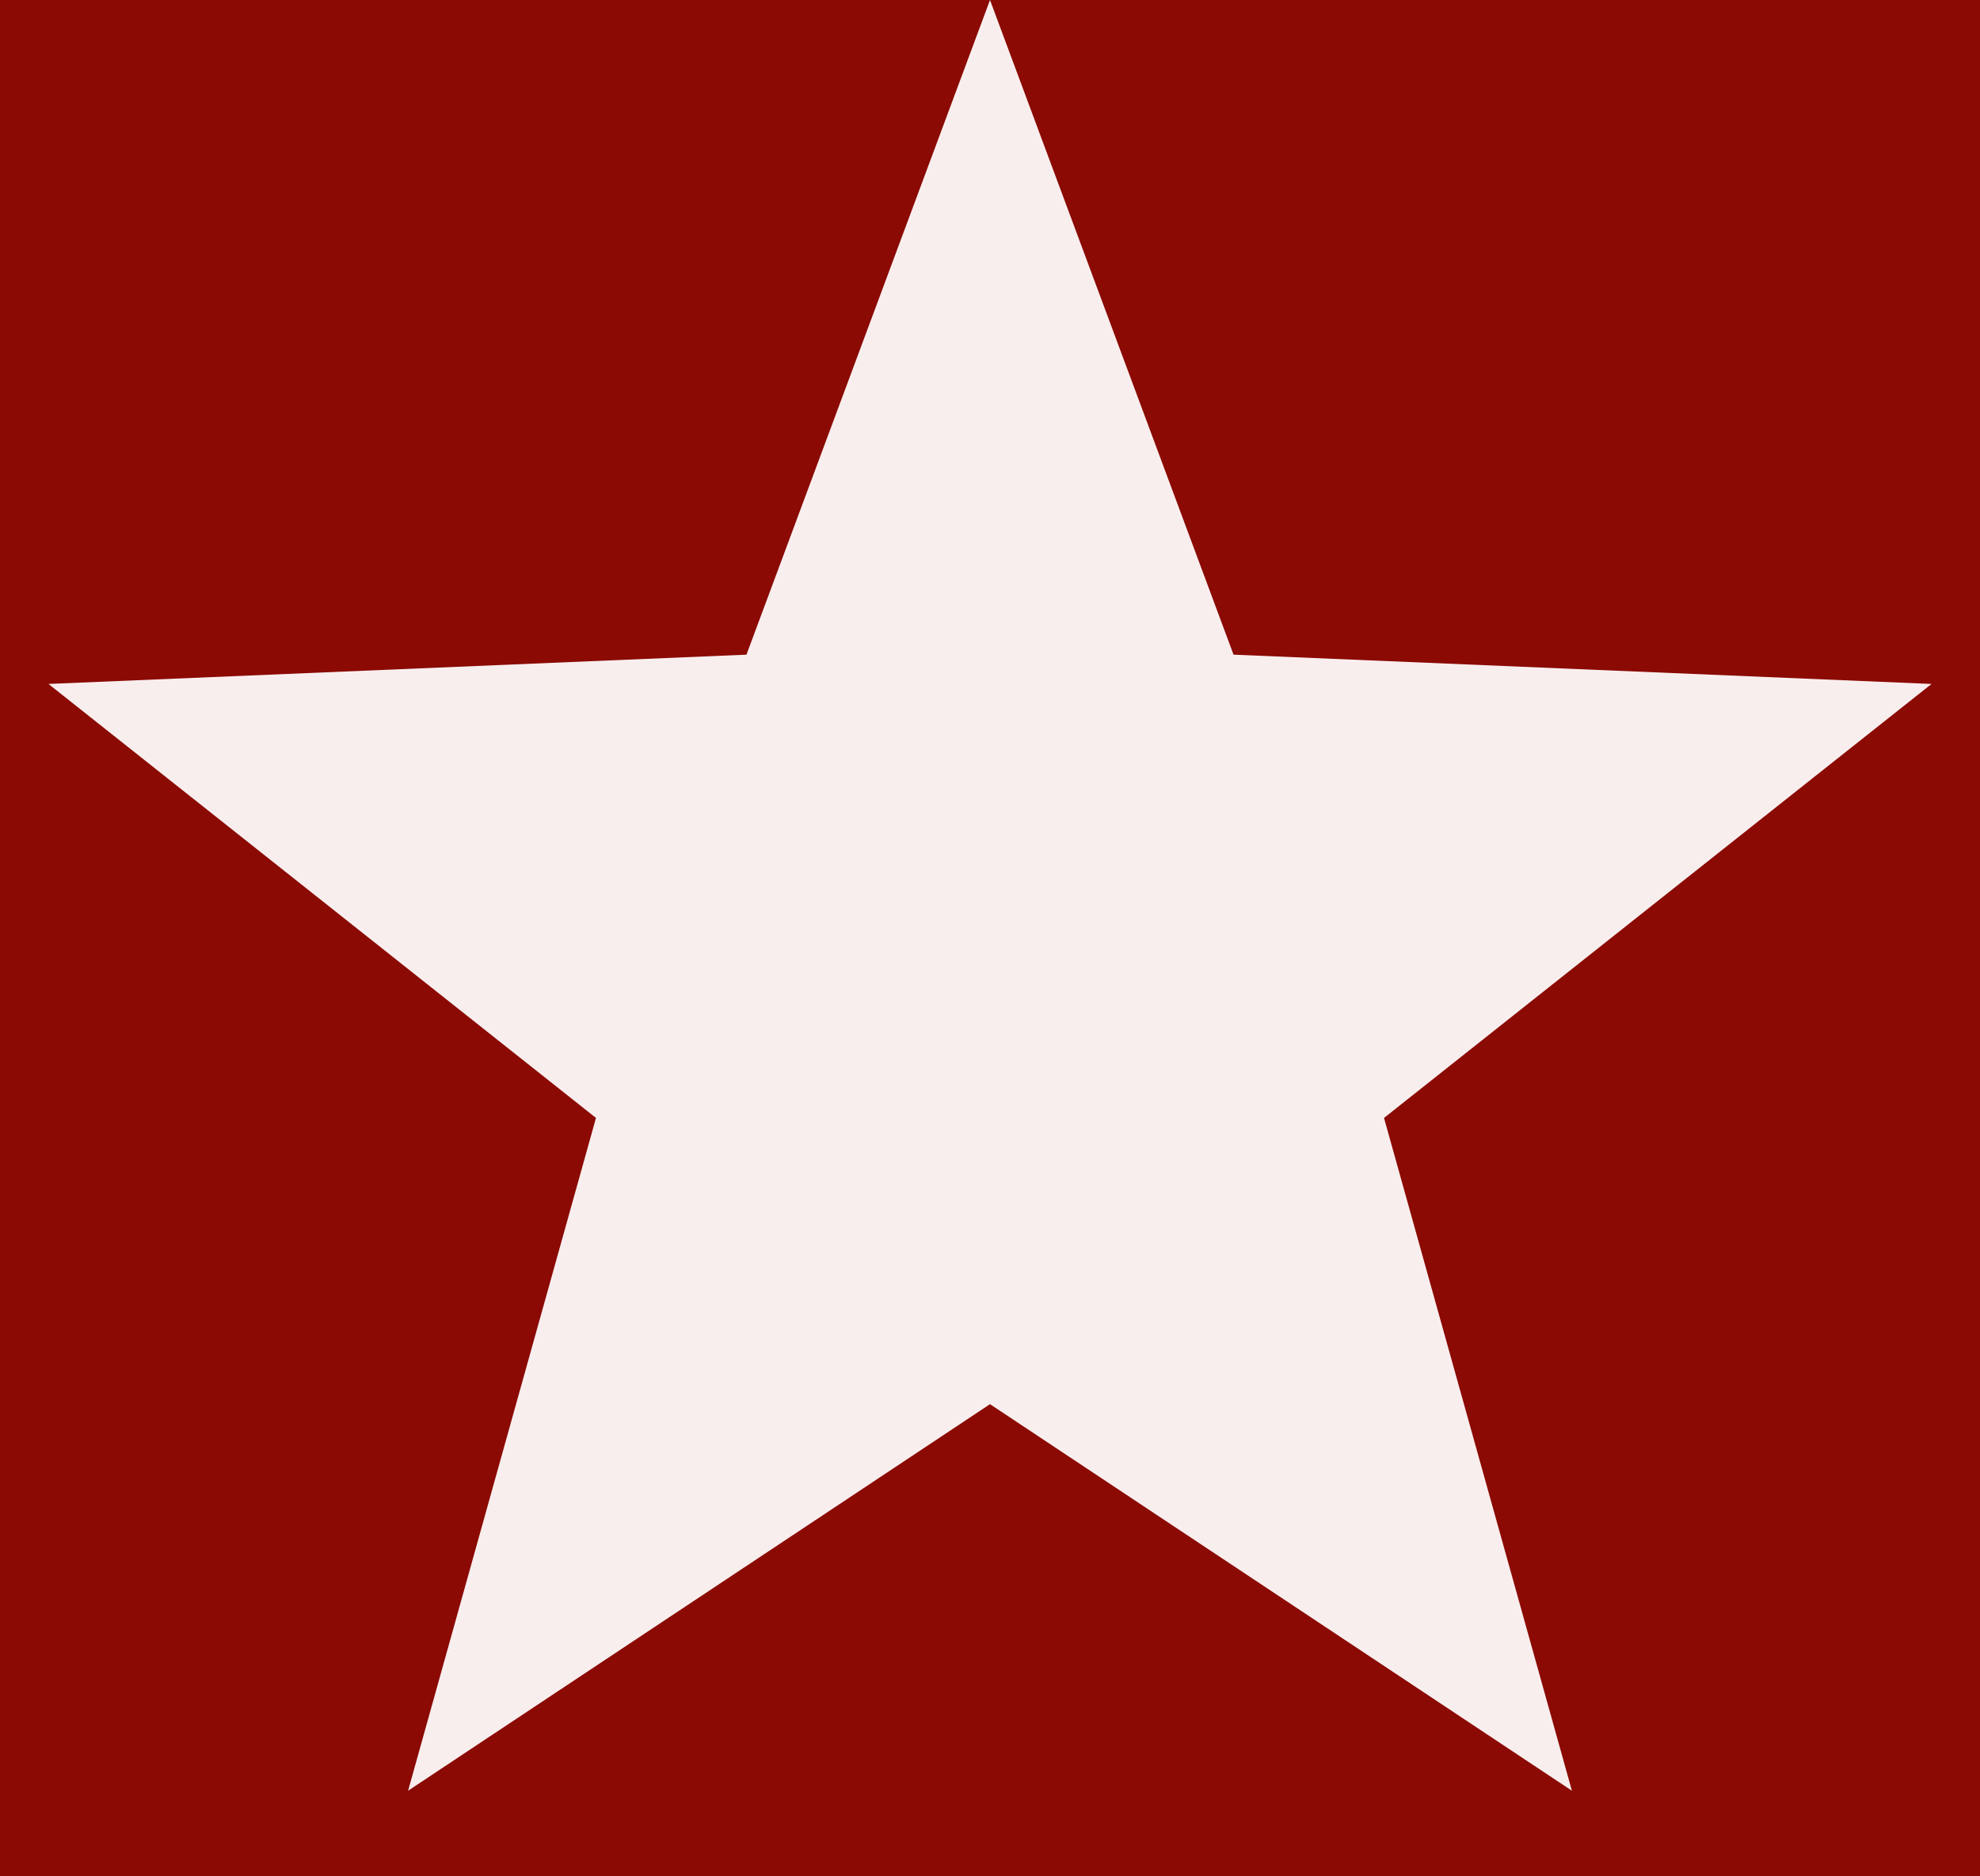
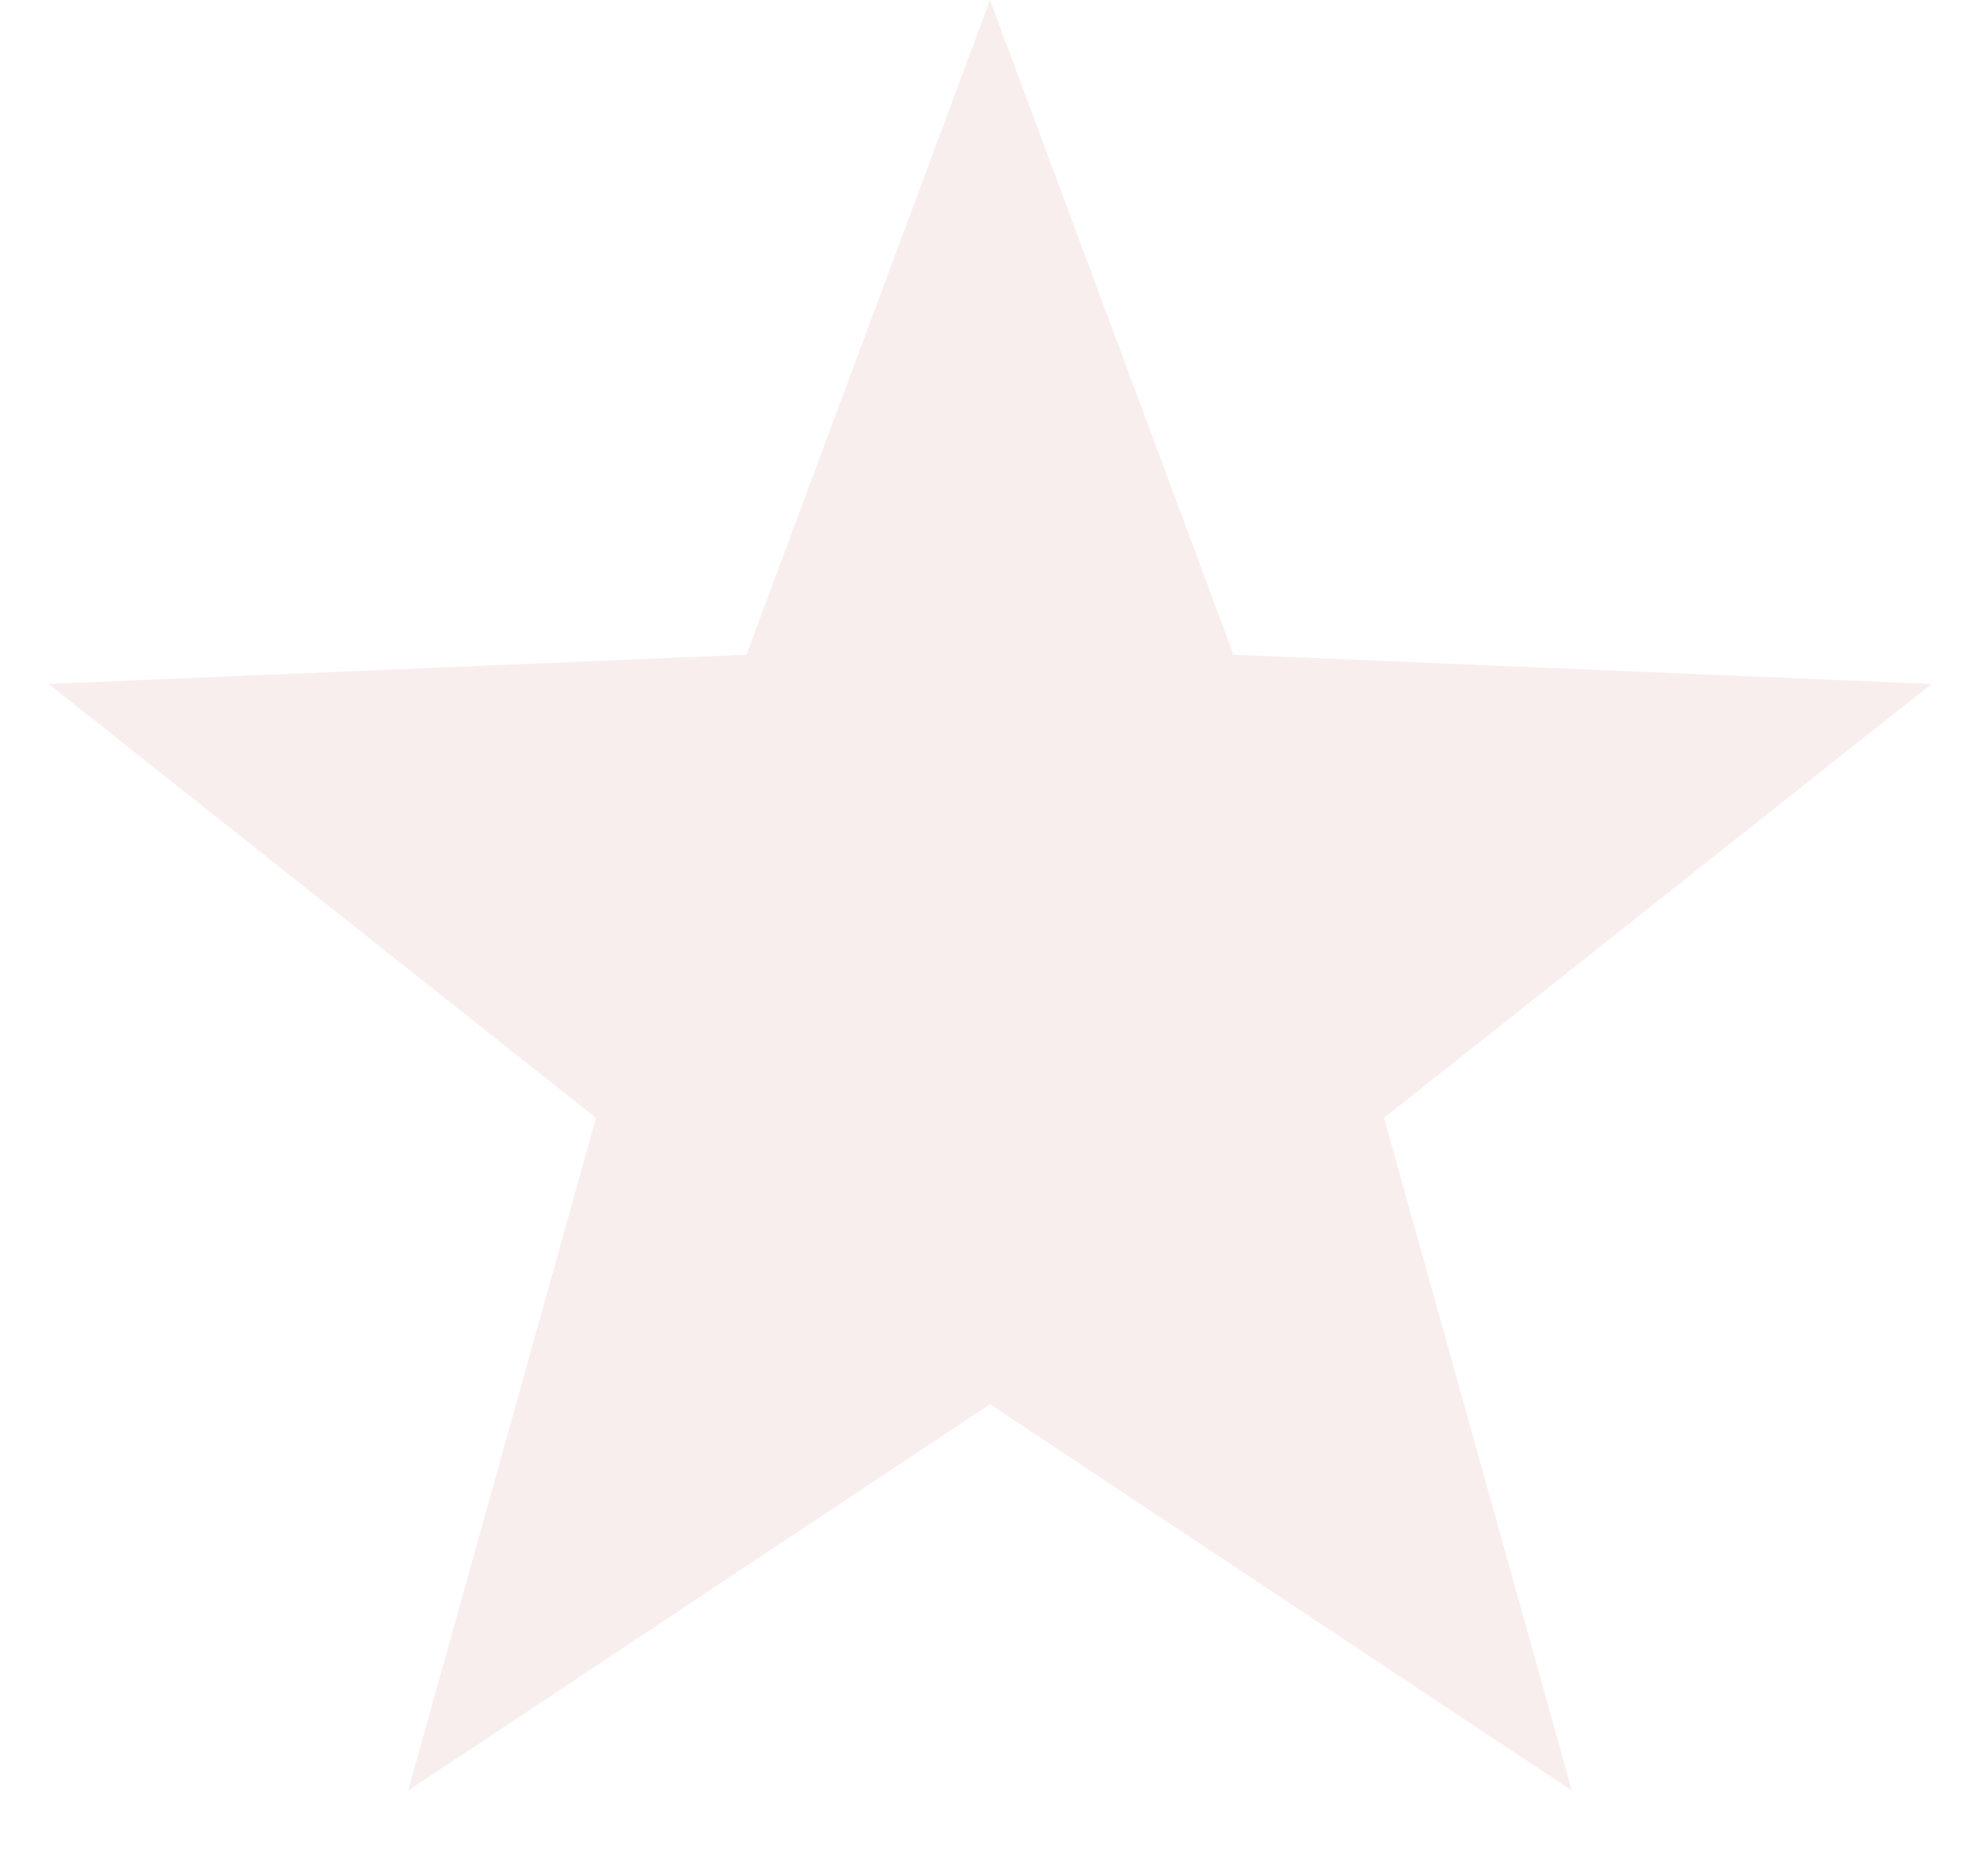
<svg xmlns="http://www.w3.org/2000/svg" width="19px" height="18px" viewBox="0 0 19 18" version="1.1">
  <g id="Page-1" stroke="none" stroke-width="1" fill="none" fill-rule="evenodd">
    <g id="landing-v1" transform="translate(-361, -2183)">
-       <rect id="Rectangle" fill="#8B0A03" x="-48" y="1994" width="1101" height="269" />
+       <rect id="Rectangle" fill="none" x="-48" y="1994" width="1101" height="269" />
      <polygon id="Star" fill="#F9EEEE" points="370.5 2196.476 364.916 2200.186 366.719 2193.729 361.465 2189.564 368.163 2189.283 370.5 2183 372.837 2189.283 379.535 2189.564 374.281 2193.729 376.084 2200.186" />
    </g>
  </g>
</svg>
